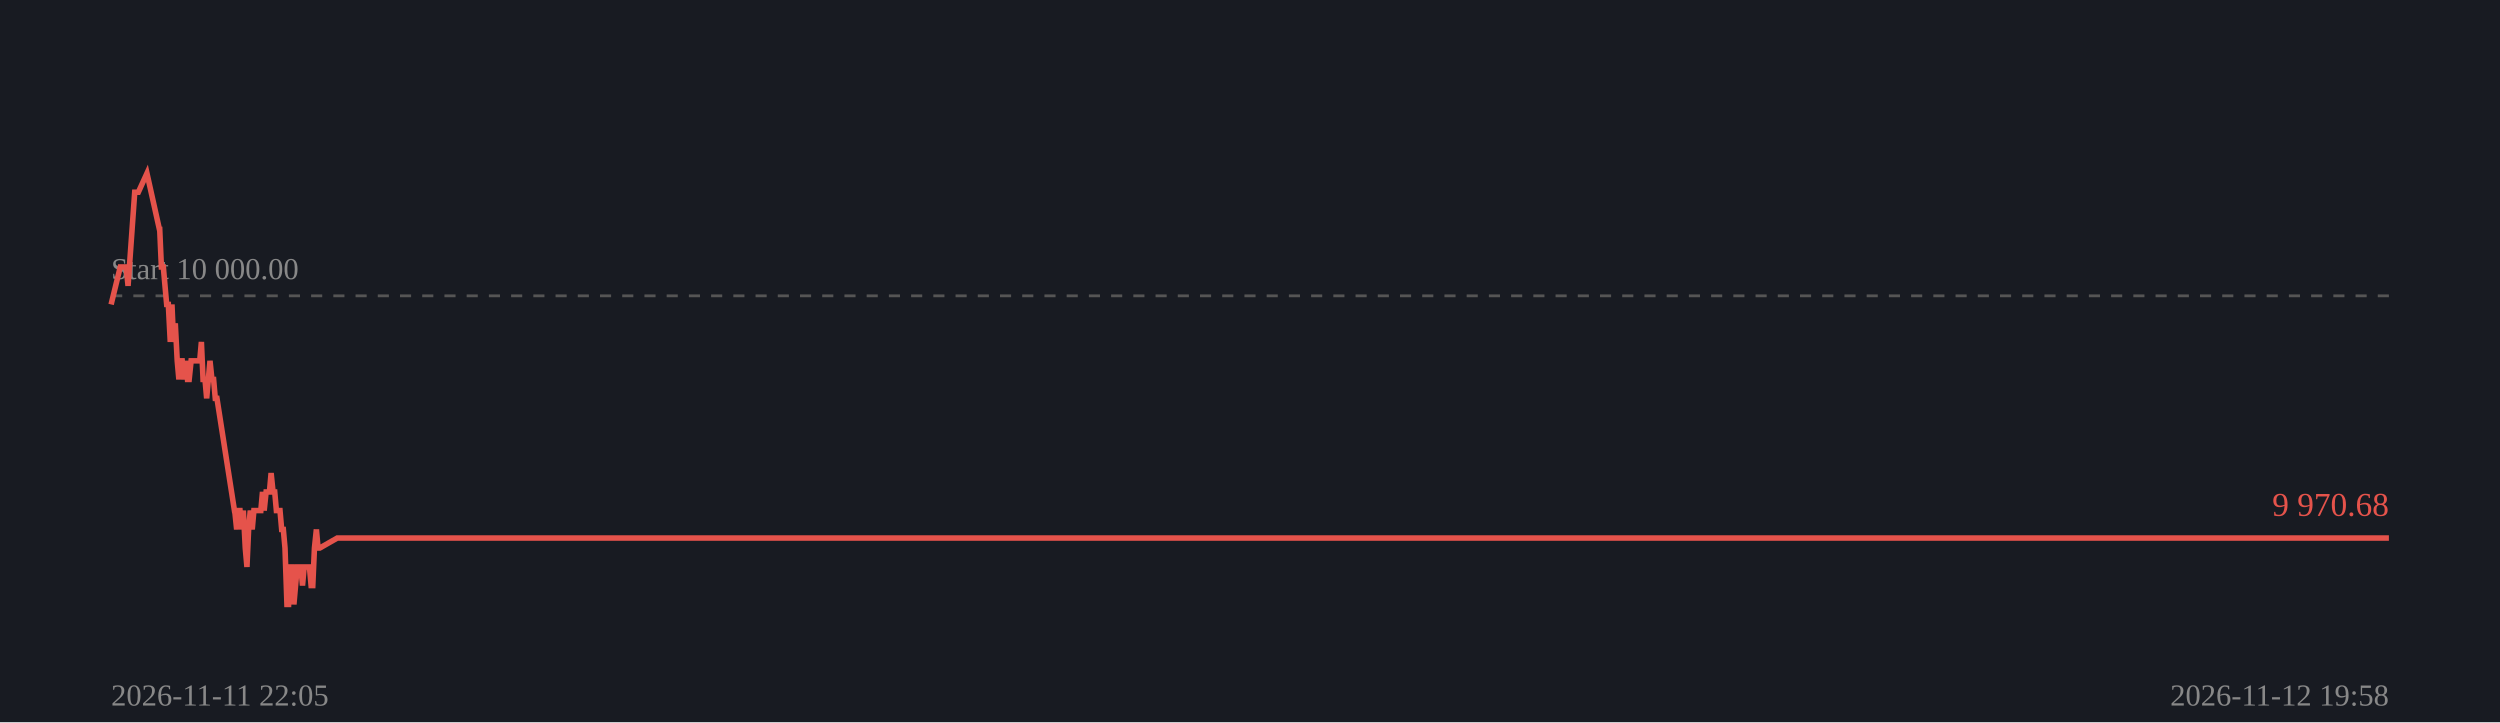
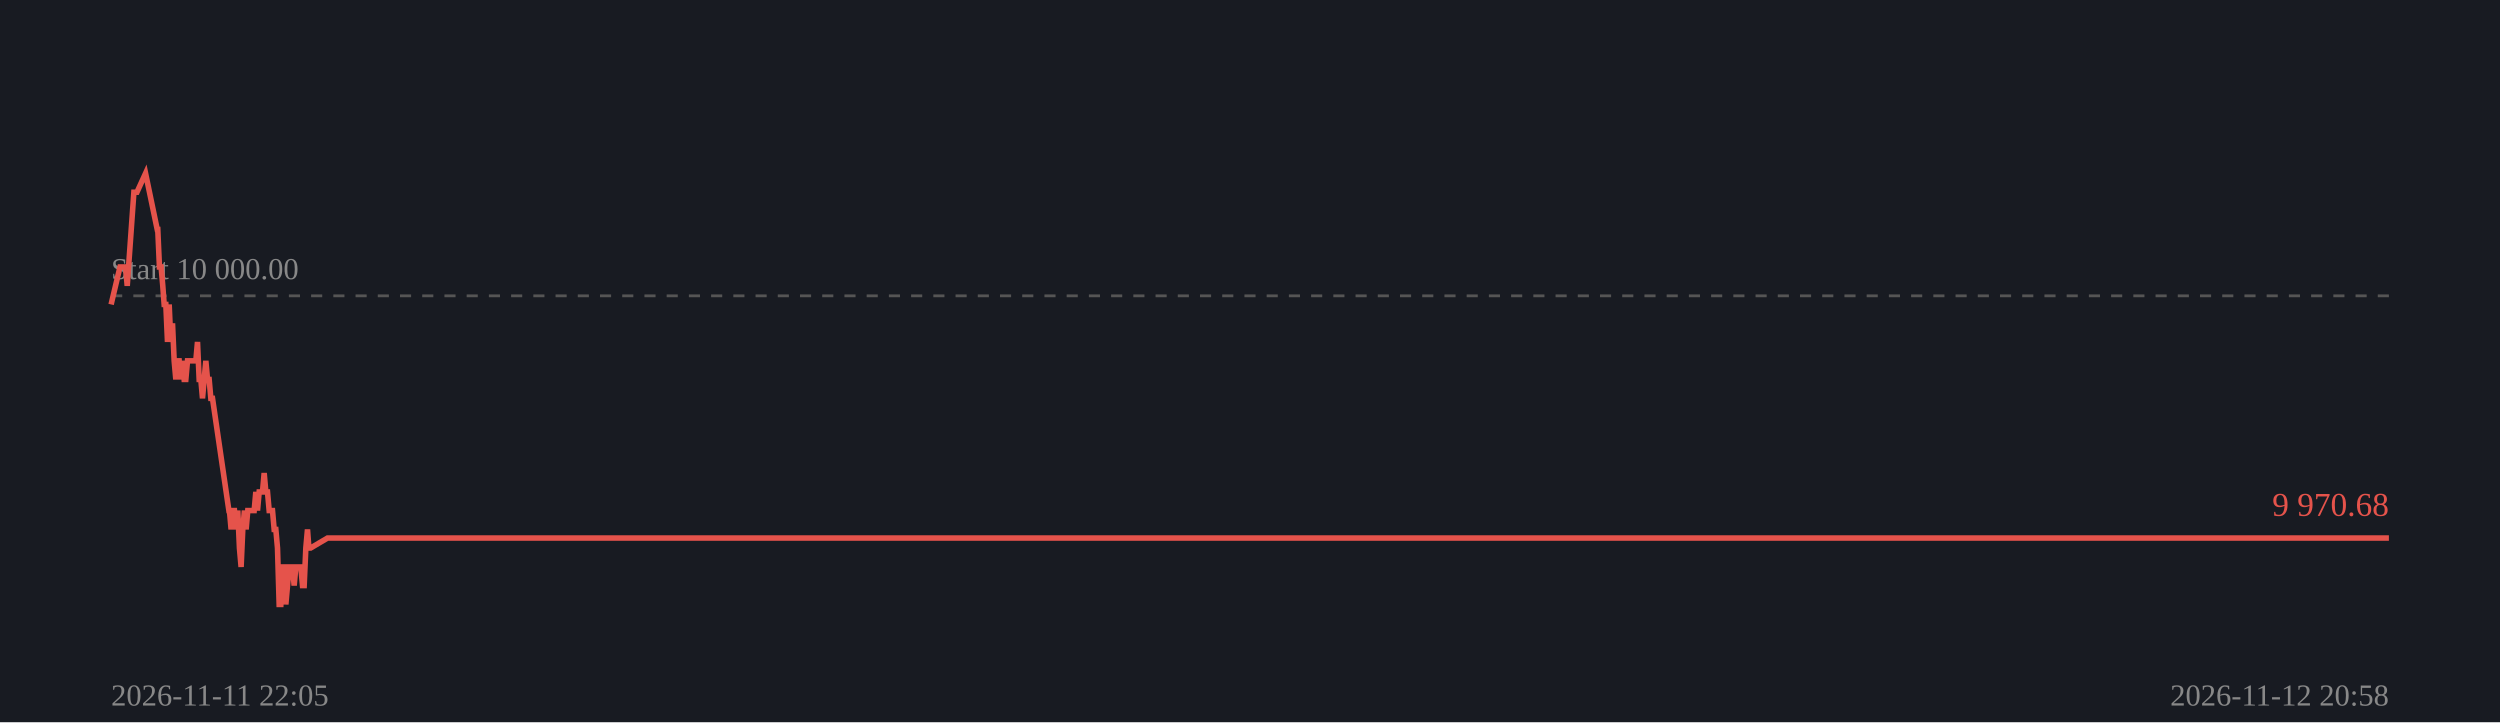
<svg xmlns="http://www.w3.org/2000/svg" viewBox="0 0 900 260" width="900" height="260">
  <rect width="900" height="260" fill="#181b22" />
  <line x1="40" y1="106.5" x2="860" y2="106.5" stroke="#555" stroke-dasharray="4 4" />
  <text x="40" y="100.5" fill="#888" font-size="11">Start 10 000.00</text>
-   <path d="M40.0,109.6 L43.3,96.1 L45.4,96.1 L46.1,102.9 L48.5,69.2 L49.8,69.2 L52.9,62.4 L57.4,82.6 L57.5,82.6 L58.1,96.1 L58.8,96.1 L59.4,102.9 L60.0,109.6 L60.6,109.6 L61.3,123.1 L61.9,109.6 L62.5,123.1 L63.1,116.4 L63.8,129.9 L64.4,136.6 L65.0,129.9 L65.6,129.9 L66.3,136.6 L66.9,129.9 L67.5,136.6 L68.1,136.6 L68.8,129.9 L69.4,129.9 L70.0,129.9 L70.6,129.9 L71.3,129.9 L71.9,129.9 L72.5,123.1 L73.1,136.6 L73.8,136.6 L74.4,143.4 L75.0,136.6 L75.6,129.9 L76.3,136.6 L76.9,136.6 L77.5,143.4 L78.1,143.4 L84.4,183.8 L84.5,183.8 L85.2,190.6 L85.8,183.8 L86.4,183.8 L87.0,190.6 L87.6,183.8 L88.3,197.3 L88.9,204.1 L89.5,190.6 L90.1,183.8 L90.8,190.6 L91.4,183.8 L92.0,183.8 L92.6,183.8 L93.3,183.8 L93.9,183.8 L94.5,177.1 L95.1,183.8 L95.8,177.1 L96.4,177.1 L97.0,177.1 L97.6,170.3 L98.3,177.1 L98.9,177.1 L99.5,183.8 L100.1,183.8 L100.8,183.8 L101.4,190.6 L102.0,190.6 L102.6,197.3 L103.3,217.6 L103.9,217.6 L104.5,204.1 L105.1,204.1 L105.8,217.6 L106.4,210.8 L107.0,204.1 L107.6,204.1 L108.3,204.1 L108.9,210.8 L109.5,204.1 L110.1,204.1 L110.8,204.1 L111.4,204.1 L112.0,210.8 L112.6,210.8 L113.2,197.3 L113.9,190.6 L114.5,197.3 L115.1,197.3 L121.4,193.7 L121.6,193.7 L122.2,193.7 L122.8,193.7 L123.4,193.7 L124.1,193.7 L124.7,193.7 L125.3,193.7 L125.9,193.7 L126.6,193.7 L127.2,193.7 L127.8,193.7 L128.4,193.7 L129.1,193.7 L129.7,193.7 L130.3,193.7 L130.9,193.7 L131.6,193.7 L132.2,193.7 L132.8,193.7 L133.4,193.7 L134.0,193.7 L134.7,193.7 L135.3,193.7 L135.9,193.7 L136.5,193.7 L137.2,193.7 L137.8,193.7 L138.4,193.7 L139.0,193.7 L139.7,193.7 L140.3,193.7 L140.9,193.7 L141.5,193.7 L142.2,193.7 L142.8,193.7 L143.4,193.7 L144.0,193.7 L144.7,193.7 L145.3,193.7 L145.9,193.7 L146.5,193.7 L147.2,193.7 L147.8,193.7 L148.4,193.7 L149.0,193.7 L149.7,193.7 L150.3,193.7 L150.9,193.7 L151.5,193.7 L152.2,193.7 L152.8,193.7 L153.7,193.7 L153.9,193.7 L154.5,193.7 L155.1,193.7 L155.7,193.7 L156.3,193.7 L157.0,193.7 L157.6,193.7 L158.2,193.7 L158.8,193.7 L159.5,193.7 L160.1,193.7 L160.7,193.7 L161.3,193.7 L162.0,193.7 L162.6,193.7 L163.2,193.7 L163.8,193.7 L164.5,193.7 L165.1,193.7 L165.7,193.7 L166.3,193.7 L167.0,193.7 L167.6,193.7 L168.2,193.7 L168.8,193.7 L169.5,193.7 L170.1,193.7 L170.7,193.7 L171.3,193.7 L172.0,193.7 L172.6,193.7 L173.2,193.7 L173.8,193.7 L174.5,193.7 L175.1,193.7 L175.7,193.7 L176.3,193.7 L177.0,193.7 L177.6,193.7 L178.2,193.7 L178.8,193.7 L179.5,193.7 L180.1,193.7 L180.7,193.7 L181.3,193.7 L182.0,193.7 L182.6,193.7 L183.2,193.7 L183.8,193.7 L184.5,193.7 L185.1,193.7 L185.7,193.7 L186.3,193.7 L187.0,193.7 L187.6,193.7 L188.2,193.7 L188.8,193.7 L189.5,193.7 L190.4,193.7 L190.5,193.7 L191.2,193.7 L191.8,193.7 L192.4,193.7 L193.0,193.7 L193.7,193.7 L194.3,193.7 L194.9,193.7 L195.5,193.7 L196.2,193.7 L196.8,193.7 L197.4,193.7 L198.0,193.7 L198.7,193.7 L199.3,193.7 L199.9,193.7 L200.5,193.7 L201.2,193.7 L201.8,193.7 L202.4,193.7 L203.0,193.7 L203.7,193.7 L204.3,193.7 L204.9,193.7 L205.5,193.7 L206.2,193.7 L206.8,193.7 L207.4,193.7 L208.0,193.7 L208.7,193.7 L209.3,193.7 L209.9,193.7 L210.5,193.7 L211.2,193.7 L211.8,193.7 L212.4,193.7 L213.0,193.7 L213.6,193.7 L214.3,193.7 L214.9,193.7 L215.5,193.7 L216.1,193.7 L216.8,193.7 L217.4,193.7 L218.0,193.7 L218.6,193.7 L219.3,193.7 L219.9,193.7 L220.5,193.7 L221.1,193.7 L221.8,193.7 L222.4,193.7 L223.0,193.7 L223.6,193.7 L224.3,193.7 L224.9,193.7 L225.5,193.7 L226.1,193.7 L227.1,193.7 L227.2,193.7 L227.9,193.7 L228.5,193.7 L229.1,193.7 L229.7,193.7 L230.4,193.7 L231.0,193.7 L231.6,193.7 L232.2,193.7 L232.9,193.7 L233.5,193.7 L234.1,193.7 L234.7,193.7 L235.4,193.7 L236.0,193.7 L236.6,193.7 L237.2,193.7 L237.8,193.7 L238.5,193.7 L239.1,193.7 L239.7,193.7 L240.3,193.7 L241.0,193.7 L241.6,193.7 L242.2,193.7 L242.8,193.7 L243.5,193.7 L244.1,193.7 L244.7,193.7 L245.3,193.7 L246.0,193.7 L246.6,193.7 L247.2,193.7 L247.8,193.7 L248.5,193.7 L249.1,193.7 L249.7,193.7 L250.3,193.7 L251.0,193.7 L251.6,193.7 L252.2,193.7 L252.8,193.7 L253.5,193.7 L254.1,193.7 L254.7,193.7 L255.3,193.7 L256.0,193.7 L256.6,193.7 L257.2,193.7 L257.8,193.7 L258.5,193.7 L259.1,193.7 L259.7,193.7 L260.3,193.7 L260.9,193.7 L261.6,193.7 L262.2,193.7 L262.8,193.7 L263.8,193.7 L263.9,193.7 L264.5,193.7 L265.1,193.7 L265.8,193.7 L266.4,193.7 L267.0,193.7 L267.6,193.7 L268.3,193.7 L268.9,193.7 L269.5,193.7 L270.1,193.7 L270.8,193.7 L271.4,193.7 L272.0,193.7 L272.6,193.7 L273.3,193.7 L273.9,193.7 L274.5,193.7 L275.1,193.7 L275.8,193.7 L276.4,193.7 L277.0,193.7 L277.6,193.7 L278.3,193.7 L278.9,193.7 L279.5,193.7 L280.1,193.7 L280.7,193.7 L281.4,193.7 L282.0,193.7 L282.6,193.7 L283.2,193.7 L283.9,193.7 L284.5,193.7 L285.1,193.7 L285.7,193.7 L286.4,193.7 L287.0,193.7 L287.6,193.7 L288.2,193.7 L288.9,193.7 L289.5,193.7 L290.1,193.7 L290.7,193.7 L291.4,193.7 L292.0,193.7 L292.6,193.7 L293.2,193.7 L293.9,193.7 L294.5,193.7 L295.1,193.7 L295.7,193.7 L296.4,193.7 L297.0,193.7 L297.6,193.7 L298.2,193.7 L298.9,193.7 L299.5,193.7 L300.4,193.7 L300.5,193.7 L301.2,193.7 L301.8,193.7 L302.4,193.7 L303.0,193.7 L303.7,193.7 L304.3,193.7 L304.9,193.7 L305.5,193.7 L306.2,193.7 L306.8,193.7 L307.4,193.7 L308.0,193.7 L308.7,193.7 L309.3,193.7 L309.9,193.7 L310.5,193.7 L311.2,193.7 L311.8,193.7 L312.4,193.7 L313.0,193.7 L313.6,193.7 L314.3,193.7 L314.9,193.7 L315.5,193.7 L316.1,193.7 L316.8,193.7 L317.4,193.7 L318.0,193.7 L318.6,193.7 L319.3,193.7 L319.9,193.7 L320.5,193.7 L321.1,193.7 L321.8,193.7 L322.4,193.7 L323.0,193.7 L323.6,193.7 L324.3,193.7 L324.9,193.7 L325.5,193.7 L326.1,193.7 L326.8,193.7 L327.4,193.7 L328.0,193.7 L328.6,193.7 L329.3,193.7 L329.9,193.7 L330.5,193.7 L331.1,193.7 L331.8,193.7 L332.4,193.7 L333.0,193.7 L333.6,193.7 L334.3,193.7 L334.9,193.7 L335.5,193.7 L336.1,193.7 L337.1,193.7 L337.3,193.7 L337.9,193.7 L338.5,193.7 L339.2,193.7 L339.8,193.7 L340.4,193.7 L341.0,193.7 L341.6,193.7 L342.3,193.7 L342.9,193.7 L343.5,193.7 L344.1,193.7 L344.8,193.7 L345.4,193.7 L346.0,193.7 L346.6,193.7 L347.3,193.7 L347.9,193.7 L348.5,193.7 L349.1,193.7 L349.8,193.7 L350.4,193.7 L351.0,193.7 L351.6,193.7 L352.3,193.7 L352.9,193.7 L353.5,193.7 L354.1,193.7 L354.8,193.7 L355.4,193.7 L356.0,193.7 L356.6,193.7 L357.3,193.7 L357.9,193.7 L358.5,193.7 L359.1,193.7 L359.8,193.7 L360.4,193.7 L361.0,193.7 L361.6,193.7 L362.2,193.7 L362.9,193.7 L363.5,193.7 L364.1,193.7 L364.7,193.7 L365.4,193.7 L366.0,193.7 L366.6,193.7 L367.2,193.7 L367.9,193.7 L368.5,193.7 L369.1,193.7 L369.7,193.7 L370.4,193.7 L371.0,193.7 L371.6,193.7 L372.2,193.7 L372.9,193.7 L373.8,193.7 L374.0,193.7 L374.6,193.7 L375.2,193.7 L375.8,193.7 L376.5,193.7 L377.1,193.7 L377.7,193.7 L378.6,193.7 L378.8,193.7 L379.4,193.7 L380.0,193.7 L380.7,193.7 L381.3,193.7 L381.9,193.7 L382.5,193.7 L383.2,193.7 L383.8,193.7 L384.4,193.7 L385.0,193.7 L385.7,193.7 L386.3,193.7 L386.9,193.7 L387.5,193.7 L388.1,193.7 L388.8,193.7 L389.4,193.7 L390.0,193.7 L390.6,193.7 L391.3,193.7 L391.9,193.7 L392.5,193.7 L393.1,193.7 L393.8,193.7 L394.4,193.7 L395.0,193.7 L395.6,193.7 L396.3,193.7 L396.9,193.7 L397.5,193.7 L398.1,193.7 L398.8,193.7 L399.4,193.7 L400.0,193.7 L400.6,193.7 L401.3,193.7 L401.9,193.7 L402.5,193.7 L403.1,193.7 L403.8,193.7 L404.4,193.7 L405.0,193.7 L405.6,193.7 L406.3,193.7 L406.9,193.7 L407.5,193.7 L408.1,193.7 L408.8,193.7 L409.4,193.7 L410.0,193.7 L410.6,193.7 L411.3,193.7 L411.9,193.7 L412.5,193.7 L413.1,193.7 L413.8,193.7 L414.4,193.7 L415.4,193.7 L415.5,193.7 L416.1,193.7 L416.7,193.7 L417.4,193.7 L418.0,193.7 L418.6,193.7 L419.2,193.7 L419.9,193.7 L420.5,193.7 L421.1,193.7 L421.7,193.7 L422.4,193.7 L423.0,193.7 L423.6,193.7 L424.2,193.7 L424.9,193.7 L425.5,193.7 L426.1,193.7 L426.7,193.7 L427.4,193.7 L428.0,193.7 L428.6,193.7 L429.2,193.7 L429.9,193.7 L430.5,193.7 L431.1,193.7 L431.7,193.7 L432.4,193.7 L433.0,193.7 L433.6,193.7 L434.2,193.7 L434.9,193.7 L435.5,193.7 L436.1,193.7 L436.7,193.7 L437.4,193.7 L438.0,193.7 L438.6,193.7 L439.2,193.7 L439.9,193.7 L440.5,193.7 L441.1,193.7 L441.7,193.7 L442.4,193.7 L443.0,193.7 L443.6,193.7 L444.2,193.7 L444.9,193.7 L445.5,193.7 L446.1,193.7 L446.7,193.7 L447.4,193.7 L448.0,193.7 L448.6,193.7 L449.2,193.7 L449.9,193.7 L450.5,193.7 L451.1,193.7 L452.1,193.7 L452.2,193.7 L452.9,193.7 L453.5,193.7 L454.1,193.7 L454.7,193.7 L455.4,193.7 L456.0,193.7 L456.6,193.7 L457.2,193.7 L457.9,193.7 L458.5,193.7 L459.1,193.7 L459.7,193.7 L460.4,193.7 L461.0,193.7 L461.6,193.7 L462.2,193.7 L462.9,193.7 L463.5,193.7 L464.1,193.7 L464.7,193.7 L465.4,193.7 L466.0,193.7 L466.6,193.7 L467.2,193.7 L467.9,193.7 L468.5,193.7 L469.1,193.7 L469.7,193.7 L470.4,193.7 L471.0,193.7 L471.6,193.7 L472.2,193.7 L472.9,193.7 L473.5,193.7 L474.1,193.7 L474.7,193.7 L475.4,193.7 L476.0,193.7 L476.6,193.7 L477.2,193.7 L477.9,193.7 L478.5,193.7 L479.1,193.7 L479.7,193.7 L480.4,193.7 L481.0,193.7 L481.6,193.7 L482.2,193.7 L482.8,193.7 L483.5,193.7 L484.1,193.7 L484.7,193.7 L485.3,193.7 L486.0,193.7 L486.6,193.7 L487.2,193.7 L487.8,193.7 L528.8,193.7 L528.9,193.7 L529.6,193.7 L530.2,193.7 L530.8,193.7 L531.4,193.7 L532.0,193.7 L532.7,193.7 L533.3,193.7 L533.9,193.7 L534.5,193.7 L535.2,193.7 L535.8,193.7 L536.4,193.7 L537.0,193.7 L537.7,193.7 L538.3,193.7 L538.9,193.7 L539.5,193.7 L540.2,193.7 L540.8,193.7 L541.4,193.7 L542.0,193.7 L542.7,193.7 L543.3,193.7 L543.9,193.7 L544.5,193.7 L545.2,193.7 L545.8,193.7 L546.4,193.7 L547.0,193.7 L547.7,193.7 L548.3,193.7 L548.9,193.7 L549.5,193.7 L550.2,193.7 L550.8,193.7 L551.4,193.7 L552.0,193.7 L552.7,193.7 L553.3,193.7 L553.9,193.7 L554.5,193.7 L555.2,193.7 L555.8,193.7 L556.4,193.7 L557.0,193.7 L557.7,193.7 L558.3,193.7 L558.9,193.7 L559.5,193.7 L560.1,193.7 L560.8,193.7 L561.3,193.7 L561.4,193.7 L562.0,193.7 L562.6,193.7 L563.3,193.7 L563.9,193.7 L564.5,193.7 L565.1,193.7 L565.8,193.7 L566.4,193.7 L567.0,193.7 L567.6,193.7 L568.3,193.7 L568.9,193.7 L569.5,193.7 L570.1,193.7 L570.7,193.7 L571.4,193.7 L572.0,193.7 L572.6,193.7 L573.2,193.7 L573.9,193.7 L574.5,193.7 L575.1,193.7 L575.7,193.7 L576.4,193.7 L577.0,193.7 L577.6,193.7 L578.2,193.7 L578.9,193.7 L579.5,193.7 L580.1,193.7 L580.7,193.7 L581.4,193.7 L582.0,193.7 L582.6,193.7 L583.2,193.7 L583.9,193.7 L584.5,193.7 L585.1,193.7 L585.7,193.7 L586.4,193.7 L587.0,193.7 L587.6,193.7 L588.2,193.7 L588.9,193.7 L589.5,193.7 L590.1,193.7 L590.7,193.7 L591.4,193.7 L592.0,193.7 L592.6,193.7 L593.2,193.7 L593.9,193.7 L594.5,193.7 L595.1,193.7 L595.7,193.7 L596.4,193.7 L597.0,193.7 L597.6,193.7 L598.2,193.7 L598.7,193.7 L598.9,193.7 L599.5,193.7 L600.1,193.7 L600.8,193.7 L601.4,193.7 L602.0,193.7 L602.6,193.7 L603.3,193.7 L603.9,193.7 L604.5,193.7 L605.1,193.7 L605.8,193.7 L606.4,193.7 L607.0,193.7 L607.6,193.7 L608.2,193.7 L608.9,193.7 L609.5,193.7 L610.1,193.7 L610.7,193.7 L611.4,193.7 L612.0,193.7 L612.6,193.7 L613.3,193.7 L613.9,193.7 L614.5,193.7 L615.1,193.7 L615.8,193.7 L616.4,193.7 L617.0,193.7 L617.6,193.7 L618.3,193.7 L618.9,193.7 L619.5,193.7 L620.1,193.7 L620.8,193.7 L621.4,193.7 L622.0,193.7 L622.6,193.7 L623.3,193.7 L623.9,193.7 L624.5,193.7 L625.1,193.7 L625.8,193.7 L626.4,193.7 L627.0,193.7 L627.6,193.7 L628.3,193.7 L628.9,193.7 L629.5,193.7 L630.1,193.7 L630.7,193.7 L631.4,193.7 L632.0,193.7 L632.6,193.7 L633.2,193.7 L633.9,193.7 L634.5,193.7 L635.1,193.7 L635.7,193.7 L636.2,193.7 L636.3,193.7 L636.9,193.7 L637.6,193.7 L638.2,193.7 L638.8,193.7 L639.4,193.7 L640.1,193.7 L640.7,193.7 L641.3,193.7 L641.9,193.7 L642.6,193.7 L643.2,193.7 L643.8,193.7 L644.4,193.7 L645.1,193.7 L645.7,193.7 L646.3,193.7 L646.9,193.7 L647.5,193.7 L648.2,193.7 L648.8,193.7 L649.4,193.7 L650.0,193.7 L650.7,193.7 L651.3,193.7 L651.9,193.7 L652.5,193.7 L653.2,193.7 L653.8,193.7 L654.4,193.7 L655.0,193.7 L655.7,193.7 L656.3,193.7 L656.9,193.7 L657.5,193.7 L658.2,193.7 L658.8,193.7 L659.4,193.7 L660.0,193.7 L660.7,193.7 L661.3,193.7 L661.9,193.7 L662.5,193.7 L663.2,193.7 L663.8,193.7 L664.4,193.7 L665.0,193.7 L665.7,193.7 L666.3,193.7 L666.9,193.7 L667.5,193.7 L668.2,193.7 L668.8,193.7 L669.4,193.7 L670.0,193.7 L670.7,193.7 L671.3,193.7 L671.9,193.7 L672.5,193.7 L673.2,193.7 L673.7,193.7 L673.9,193.7 L674.6,193.7 L675.2,193.7 L675.8,193.7 L676.4,193.7 L677.1,193.7 L677.7,193.7 L678.3,193.7 L678.9,193.7 L679.6,193.7 L680.2,193.7 L680.8,193.7 L681.4,193.7 L682.0,193.7 L682.7,193.7 L683.3,193.7 L683.9,193.7 L684.5,193.7 L685.2,193.7 L685.8,193.7 L686.4,193.7 L687.0,193.7 L687.7,193.7 L688.3,193.7 L688.9,193.7 L689.5,193.7 L690.2,193.7 L690.8,193.7 L691.4,193.7 L692.0,193.7 L692.7,193.7 L693.3,193.7 L693.9,193.7 L694.5,193.7 L695.2,193.7 L695.8,193.7 L696.4,193.7 L697.0,193.7 L697.7,193.7 L698.3,193.7 L698.9,193.7 L699.5,193.7 L700.2,193.7 L700.8,193.7 L701.4,193.7 L702.0,193.7 L702.7,193.7 L703.3,193.7 L703.9,193.7 L704.5,193.7 L705.2,193.7 L705.8,193.7 L706.4,193.7 L707.0,193.7 L707.7,193.7 L708.3,193.7 L708.9,193.7 L709.5,193.7 L710.2,193.7 L711.2,193.7 L711.4,193.7 L712.0,193.7 L712.7,193.7 L713.3,193.7 L713.9,193.7 L714.5,193.7 L715.2,193.7 L715.8,193.7 L716.4,193.7 L717.0,193.7 L717.7,193.7 L718.3,193.7 L718.9,193.7 L719.5,193.7 L720.1,193.7 L720.8,193.7 L721.4,193.7 L722.0,193.7 L722.6,193.7 L723.3,193.7 L723.9,193.7 L724.5,193.7 L725.1,193.7 L725.8,193.7 L726.4,193.7 L727.0,193.7 L727.6,193.7 L728.3,193.7 L728.9,193.7 L729.5,193.7 L730.1,193.7 L730.8,193.7 L731.4,193.7 L732.0,193.7 L732.6,193.7 L733.3,193.7 L733.9,193.7 L734.5,193.7 L735.1,193.7 L735.8,193.7 L736.4,193.7 L737.0,193.7 L737.6,193.7 L738.3,193.7 L738.9,193.7 L739.5,193.7 L740.1,193.7 L740.8,193.7 L741.4,193.7 L742.0,193.7 L742.6,193.7 L743.3,193.7 L743.9,193.7 L744.5,193.7 L745.1,193.7 L745.8,193.7 L746.4,193.7 L747.0,193.7 L747.6,193.7 L748.6,193.7 L748.9,193.7 L749.5,193.7 L750.1,193.7 L750.7,193.7 L751.4,193.7 L752.0,193.7 L752.6,193.7 L753.2,193.7 L753.9,193.7 L754.5,193.7 L755.1,193.7 L755.7,193.7 L756.4,193.7 L757.0,193.7 L757.6,193.7 L758.2,193.7 L758.9,193.7 L759.5,193.7 L760.1,193.7 L760.7,193.7 L761.4,193.7 L762.0,193.7 L762.6,193.7 L763.2,193.7 L763.8,193.7 L764.5,193.7 L765.1,193.7 L765.7,193.7 L766.3,193.7 L767.0,193.7 L767.6,193.7 L768.2,193.7 L768.8,193.7 L769.5,193.7 L770.1,193.7 L770.7,193.7 L771.3,193.7 L772.0,193.7 L772.6,193.7 L773.2,193.7 L773.8,193.7 L774.5,193.7 L775.1,193.7 L775.7,193.7 L776.3,193.7 L777.0,193.7 L777.6,193.7 L778.2,193.7 L778.8,193.7 L779.5,193.7 L780.1,193.7 L780.7,193.7 L781.3,193.7 L782.0,193.7 L782.6,193.7 L783.2,193.7 L783.8,193.7 L784.5,193.7 L785.1,193.7 L786.1,193.7 L786.4,193.7 L787.0,193.7 L787.6,193.7 L788.2,193.7 L788.9,193.7 L789.5,193.7 L790.1,193.7 L790.7,193.7 L791.4,193.7 L792.0,193.7 L792.6,193.7 L793.2,193.7 L793.9,193.7 L794.5,193.7 L795.1,193.7 L795.7,193.7 L796.3,193.7 L797.0,193.7 L797.6,193.7 L798.2,193.7 L798.9,193.7 L799.5,193.7 L800.1,193.7 L800.7,193.7 L801.3,193.7 L802.0,193.7 L802.6,193.7 L803.2,193.7 L803.8,193.7 L804.5,193.7 L805.1,193.7 L805.7,193.7 L806.3,193.7 L807.0,193.7 L807.6,193.7 L808.2,193.7 L808.8,193.7 L809.5,193.7 L810.1,193.7 L810.7,193.7 L811.3,193.7 L812.0,193.7 L812.6,193.7 L813.2,193.7 L813.8,193.7 L814.5,193.7 L815.1,193.7 L815.7,193.7 L816.3,193.7 L817.0,193.7 L817.6,193.7 L818.2,193.7 L818.8,193.7 L819.5,193.7 L820.1,193.7 L820.7,193.7 L821.3,193.7 L822.0,193.7 L822.6,193.7 L823.6,193.7 L823.8,193.7 L824.4,193.7 L825.0,193.7 L825.7,193.7 L826.3,193.7 L826.9,193.7 L827.5,193.7 L828.2,193.7 L828.8,193.7 L829.4,193.7 L830.0,193.7 L830.7,193.7 L831.3,193.7 L831.9,193.7 L832.5,193.7 L833.2,193.7 L833.8,193.7 L834.4,193.7 L835.0,193.7 L835.7,193.7 L836.3,193.7 L836.9,193.7 L837.5,193.7 L838.1,193.7 L838.8,193.7 L839.4,193.7 L840.0,193.7 L840.6,193.7 L841.3,193.7 L841.9,193.7 L842.5,193.7 L843.1,193.7 L843.8,193.7 L844.4,193.7 L845.0,193.7 L845.6,193.7 L846.3,193.7 L846.9,193.7 L847.5,193.7 L848.1,193.7 L848.8,193.7 L849.4,193.7 L850.0,193.7 L850.6,193.7 L851.3,193.7 L851.9,193.7 L852.5,193.7 L853.1,193.7 L853.8,193.7 L854.4,193.7 L855.0,193.7 L855.6,193.7 L856.3,193.7 L856.9,193.7 L857.5,193.7 L858.1,193.7 L858.7,193.7 L859.4,193.7 L860.0,193.7" fill="none" stroke="#e5534b" stroke-width="2" />
+   <path d="M40.0,109.6 L43.2,96.1 L45.2,96.1 L45.8,102.9 L48.2,69.2 L49.3,69.2 L52.4,62.4 L56.6,82.6 L56.8,82.6 L57.4,96.1 L58.0,96.1 L58.6,102.9 L59.1,109.6 L59.7,109.6 L60.3,123.1 L60.9,109.6 L61.5,123.1 L62.1,116.4 L62.7,129.9 L63.3,136.6 L63.9,129.9 L64.5,129.9 L65.1,136.6 L65.7,129.9 L66.3,136.6 L66.9,136.6 L67.5,129.9 L68.1,129.9 L68.7,129.9 L69.3,129.9 L69.9,129.9 L70.5,129.9 L71.1,123.1 L71.7,136.6 L72.3,136.6 L72.9,143.4 L73.5,136.6 L74.1,129.9 L74.7,136.6 L75.3,136.6 L75.9,143.4 L76.5,143.4 L82.4,183.8 L82.6,183.8 L83.2,190.6 L83.8,183.8 L84.4,183.8 L85.0,190.6 L85.6,183.8 L86.2,197.3 L86.8,204.1 L87.4,190.6 L88.0,183.8 L88.6,190.6 L89.2,183.8 L89.8,183.8 L90.3,183.8 L90.9,183.8 L91.5,183.8 L92.1,177.1 L92.7,183.8 L93.3,177.1 L93.9,177.1 L94.5,177.1 L95.1,170.3 L95.7,177.1 L96.3,177.1 L96.9,183.8 L97.5,183.8 L98.1,183.8 L98.7,190.6 L99.3,190.6 L99.9,197.3 L100.5,217.6 L101.1,217.6 L101.7,204.1 L102.3,204.1 L102.9,217.6 L103.5,210.8 L104.1,204.1 L104.7,204.1 L105.3,204.1 L105.9,210.8 L106.5,204.1 L107.1,204.1 L107.7,204.1 L108.3,204.1 L108.9,210.8 L109.5,210.8 L110.1,197.3 L110.7,190.6 L111.2,197.3 L111.8,197.3 L117.9,193.7 L118.0,193.7 L118.6,193.7 L119.2,193.7 L119.8,193.7 L120.4,193.7 L121.0,193.7 L121.6,193.7 L122.2,193.7 L122.8,193.7 L123.4,193.7 L124.0,193.7 L124.6,193.7 L125.2,193.7 L125.8,193.7 L126.4,193.7 L127.0,193.7 L127.6,193.7 L128.2,193.7 L128.8,193.7 L129.4,193.7 L129.9,193.7 L130.5,193.7 L131.1,193.7 L131.7,193.7 L132.3,193.7 L132.9,193.7 L133.5,193.7 L134.1,193.7 L134.7,193.7 L135.3,193.7 L135.9,193.7 L136.5,193.7 L137.1,193.7 L137.7,193.7 L138.3,193.7 L138.9,193.7 L139.5,193.7 L140.1,193.7 L140.7,193.7 L141.3,193.7 L141.9,193.7 L142.5,193.7 L143.1,193.7 L143.7,193.7 L144.3,193.7 L144.9,193.7 L145.5,193.7 L146.1,193.7 L146.7,193.7 L147.3,193.7 L147.9,193.7 L148.8,193.7 L148.9,193.7 L149.5,193.7 L150.1,193.7 L150.7,193.7 L151.3,193.7 L151.9,193.7 L152.5,193.7 L153.1,193.7 L153.7,193.7 L154.3,193.7 L154.9,193.7 L155.5,193.7 L156.1,193.7 L156.7,193.7 L157.3,193.7 L157.8,193.7 L158.4,193.7 L159.0,193.7 L159.6,193.7 L160.2,193.7 L160.8,193.7 L161.4,193.7 L162.0,193.7 L162.6,193.7 L163.2,193.7 L163.8,193.7 L164.4,193.7 L165.0,193.7 L165.6,193.7 L166.2,193.7 L166.8,193.7 L167.4,193.7 L168.0,193.7 L168.6,193.7 L169.2,193.7 L169.8,193.7 L170.4,193.7 L171.0,193.7 L171.6,193.7 L172.2,193.7 L172.8,193.7 L173.4,193.7 L174.0,193.7 L174.6,193.7 L175.2,193.7 L175.8,193.7 L176.4,193.7 L177.0,193.7 L177.6,193.7 L178.2,193.7 L178.8,193.7 L179.4,193.7 L180.0,193.7 L180.5,193.7 L181.1,193.7 L181.7,193.7 L182.3,193.7 L182.9,193.7 L183.9,193.7 L184.0,193.7 L184.6,193.7 L185.2,193.7 L185.8,193.7 L186.4,193.7 L187.0,193.7 L187.6,193.7 L188.2,193.7 L188.8,193.7 L189.4,193.7 L190.0,193.7 L190.6,193.7 L191.1,193.7 L191.7,193.7 L192.3,193.7 L192.9,193.7 L193.5,193.7 L194.1,193.7 L194.7,193.7 L195.3,193.7 L195.9,193.7 L196.5,193.7 L197.1,193.7 L197.7,193.7 L198.3,193.7 L198.9,193.7 L199.5,193.7 L200.1,193.7 L200.7,193.7 L201.3,193.7 L201.9,193.7 L202.5,193.7 L203.1,193.7 L203.7,193.7 L204.3,193.7 L204.9,193.7 L205.5,193.7 L206.1,193.7 L206.7,193.7 L207.3,193.7 L207.9,193.7 L208.5,193.7 L209.1,193.7 L209.7,193.7 L210.3,193.7 L210.9,193.7 L211.5,193.7 L212.0,193.7 L212.6,193.7 L213.2,193.7 L213.8,193.7 L214.4,193.7 L215.0,193.7 L215.6,193.7 L216.2,193.7 L216.8,193.7 L217.4,193.7 L218.0,193.7 L218.9,193.7 L219.1,193.7 L219.7,193.7 L220.3,193.7 L220.9,193.7 L221.5,193.7 L222.1,193.7 L222.7,193.7 L223.3,193.7 L223.8,193.7 L224.4,193.7 L225.0,193.7 L225.6,193.7 L226.2,193.7 L226.8,193.7 L227.4,193.7 L228.0,193.7 L228.6,193.7 L229.2,193.7 L229.8,193.7 L230.4,193.7 L231.0,193.7 L231.6,193.7 L232.2,193.7 L232.8,193.7 L233.4,193.7 L234.0,193.7 L234.6,193.7 L235.2,193.7 L235.8,193.7 L236.4,193.7 L237.0,193.7 L237.6,193.7 L238.2,193.7 L238.8,193.7 L239.4,193.7 L240.0,193.7 L240.6,193.7 L241.2,193.7 L241.8,193.7 L242.4,193.7 L243.0,193.7 L243.6,193.7 L244.1,193.7 L244.7,193.7 L245.3,193.7 L245.9,193.7 L246.5,193.7 L247.1,193.7 L247.7,193.7 L248.3,193.7 L248.9,193.7 L249.5,193.7 L250.1,193.7 L250.7,193.7 L251.3,193.7 L251.9,193.7 L252.5,193.7 L253.1,193.7 L254.0,193.7 L254.1,193.7 L254.7,193.7 L255.3,193.7 L255.9,193.7 L256.5,193.7 L257.1,193.7 L257.7,193.7 L258.3,193.7 L258.9,193.7 L259.5,193.7 L260.1,193.7 L260.7,193.7 L261.3,193.7 L261.9,193.7 L262.5,193.7 L263.1,193.7 L263.7,193.7 L264.3,193.7 L264.9,193.7 L265.5,193.7 L266.1,193.7 L266.7,193.7 L267.3,193.7 L267.9,193.7 L268.5,193.7 L269.1,193.7 L269.7,193.7 L270.2,193.7 L270.8,193.7 L271.4,193.7 L272.0,193.7 L272.6,193.7 L273.2,193.7 L273.8,193.7 L274.4,193.7 L275.0,193.7 L275.6,193.7 L276.2,193.7 L276.8,193.7 L277.4,193.7 L278.0,193.7 L278.6,193.7 L279.2,193.7 L279.8,193.7 L280.4,193.7 L281.0,193.7 L281.6,193.7 L282.2,193.7 L282.8,193.7 L283.4,193.7 L284.0,193.7 L284.6,193.7 L285.2,193.7 L285.8,193.7 L286.4,193.7 L287.0,193.7 L287.6,193.7 L288.2,193.7 L289.1,193.7 L289.2,193.7 L289.8,193.7 L290.4,193.7 L291.0,193.7 L291.6,193.7 L292.2,193.7 L292.8,193.7 L293.4,193.7 L294.0,193.7 L294.5,193.7 L295.1,193.7 L295.7,193.7 L296.3,193.7 L296.9,193.7 L297.5,193.7 L298.1,193.7 L298.7,193.7 L299.3,193.7 L299.9,193.7 L300.5,193.7 L301.1,193.7 L301.7,193.7 L302.3,193.7 L302.9,193.7 L303.5,193.7 L304.1,193.7 L304.7,193.7 L305.3,193.7 L305.9,193.7 L306.5,193.7 L307.1,193.7 L307.7,193.7 L308.3,193.7 L308.9,193.7 L309.5,193.7 L310.1,193.7 L310.7,193.7 L311.3,193.7 L311.9,193.7 L312.5,193.7 L313.1,193.7 L313.7,193.7 L314.3,193.7 L314.9,193.7 L315.5,193.7 L316.1,193.7 L316.6,193.7 L317.2,193.7 L317.8,193.7 L318.4,193.7 L319.0,193.7 L319.6,193.7 L320.2,193.7 L320.8,193.7 L321.4,193.7 L322.0,193.7 L322.6,193.7 L323.2,193.7 L324.2,193.7 L324.3,193.7 L324.9,193.7 L325.5,193.7 L326.1,193.7 L326.7,193.7 L327.3,193.7 L327.9,193.7 L328.5,193.7 L329.1,193.7 L329.7,193.7 L330.3,193.7 L330.9,193.7 L331.5,193.7 L332.1,193.7 L332.7,193.7 L333.3,193.7 L333.9,193.7 L334.5,193.7 L335.1,193.7 L335.7,193.7 L336.3,193.7 L336.9,193.7 L337.4,193.7 L338.0,193.7 L338.6,193.7 L339.2,193.7 L339.8,193.7 L340.4,193.7 L341.0,193.7 L341.6,193.7 L342.2,193.7 L342.8,193.7 L343.4,193.7 L344.0,193.7 L344.6,193.7 L345.2,193.7 L345.8,193.7 L346.4,193.7 L347.0,193.7 L347.6,193.7 L348.2,193.7 L348.8,193.7 L349.4,193.7 L350.0,193.7 L350.6,193.7 L351.2,193.7 L351.8,193.7 L352.4,193.7 L353.0,193.7 L353.6,193.7 L354.2,193.7 L354.8,193.7 L355.4,193.7 L356.0,193.7 L356.6,193.7 L357.2,193.7 L357.7,193.7 L358.3,193.7 L359.3,193.7 L359.4,193.7 L360.0,193.7 L360.6,193.7 L361.2,193.7 L361.8,193.7 L362.4,193.7 L363.0,193.7 L363.9,193.7 L364.0,193.7 L364.6,193.7 L365.2,193.7 L365.8,193.7 L366.4,193.7 L367.0,193.7 L367.6,193.7 L368.2,193.7 L368.8,193.7 L369.4,193.7 L370.0,193.7 L370.6,193.7 L371.2,193.7 L371.8,193.7 L372.4,193.7 L373.0,193.7 L373.6,193.7 L374.2,193.7 L374.8,193.7 L375.4,193.7 L376.0,193.7 L376.6,193.7 L377.1,193.7 L377.7,193.7 L378.3,193.7 L378.9,193.7 L379.5,193.7 L380.1,193.7 L380.7,193.7 L381.3,193.7 L381.9,193.7 L382.5,193.7 L383.1,193.7 L383.7,193.7 L384.3,193.7 L384.9,193.7 L385.5,193.7 L386.1,193.7 L386.7,193.7 L387.3,193.7 L387.9,193.7 L388.5,193.7 L389.1,193.7 L389.7,193.7 L390.3,193.7 L390.9,193.7 L391.5,193.7 L392.1,193.7 L392.7,193.7 L393.3,193.7 L393.9,193.7 L394.5,193.7 L395.1,193.7 L395.7,193.7 L396.3,193.7 L396.9,193.7 L397.5,193.7 L398.0,193.7 L399.0,193.7 L399.1,193.7 L399.7,193.7 L400.3,193.7 L400.9,193.7 L401.5,193.7 L402.1,193.7 L402.7,193.7 L403.3,193.7 L403.9,193.7 L404.5,193.7 L405.1,193.7 L405.7,193.7 L406.3,193.7 L406.9,193.7 L407.5,193.7 L408.1,193.7 L408.7,193.7 L409.3,193.7 L409.9,193.7 L410.5,193.7 L411.1,193.7 L411.7,193.7 L412.3,193.7 L412.9,193.7 L413.5,193.7 L414.1,193.7 L414.7,193.7 L415.2,193.7 L415.8,193.7 L416.4,193.7 L417.0,193.7 L417.6,193.7 L418.2,193.7 L418.8,193.7 L419.4,193.7 L420.0,193.7 L420.6,193.7 L421.2,193.7 L421.8,193.7 L422.4,193.7 L423.0,193.7 L423.6,193.7 L424.2,193.7 L424.8,193.7 L425.4,193.7 L426.0,193.7 L426.6,193.7 L427.2,193.7 L427.8,193.7 L428.4,193.7 L429.0,193.7 L429.6,193.7 L430.2,193.7 L430.8,193.7 L431.4,193.7 L432.0,193.7 L432.6,193.7 L433.2,193.7 L434.1,193.7 L434.3,193.7 L434.9,193.7 L435.5,193.7 L436.1,193.7 L436.7,193.7 L437.2,193.7 L437.8,193.7 L438.4,193.7 L439.0,193.7 L439.6,193.7 L440.2,193.7 L440.8,193.7 L441.4,193.7 L442.0,193.7 L442.6,193.7 L443.2,193.7 L443.8,193.7 L444.4,193.7 L445.0,193.7 L445.6,193.7 L446.2,193.7 L446.8,193.7 L447.4,193.7 L448.0,193.7 L448.6,193.7 L449.2,193.7 L449.8,193.7 L450.4,193.7 L451.0,193.7 L451.6,193.7 L452.2,193.7 L452.8,193.7 L453.4,193.7 L454.0,193.7 L454.6,193.7 L455.2,193.7 L455.8,193.7 L456.4,193.7 L457.0,193.7 L457.6,193.7 L458.2,193.7 L458.8,193.7 L459.4,193.7 L460.0,193.7 L460.5,193.7 L461.1,193.7 L461.7,193.7 L462.3,193.7 L462.9,193.7 L463.5,193.7 L464.1,193.7 L464.7,193.7 L465.3,193.7 L465.9,193.7 L466.5,193.7 L467.1,193.7 L467.7,193.7 L468.3,193.7 L507.5,193.7 L507.6,193.7 L508.2,193.7 L508.8,193.7 L509.4,193.7 L510.0,193.7 L510.6,193.7 L511.2,193.7 L511.8,193.7 L512.4,193.7 L513.0,193.7 L513.6,193.7 L514.2,193.7 L514.8,193.7 L515.4,193.7 L516.0,193.7 L516.6,193.7 L517.2,193.7 L517.8,193.7 L518.4,193.7 L519.0,193.7 L519.6,193.7 L520.1,193.7 L520.7,193.7 L521.3,193.7 L521.9,193.7 L522.5,193.7 L523.1,193.7 L523.7,193.7 L524.3,193.7 L524.9,193.7 L525.5,193.7 L526.1,193.7 L526.7,193.7 L527.3,193.7 L527.9,193.7 L528.5,193.7 L529.1,193.7 L529.7,193.7 L530.3,193.7 L530.9,193.7 L531.5,193.7 L532.1,193.7 L532.7,193.7 L533.3,193.7 L533.9,193.7 L534.5,193.7 L535.1,193.7 L535.7,193.7 L536.3,193.7 L536.9,193.7 L537.5,193.7 L538.1,193.7 L538.5,193.7 L538.6,193.7 L539.2,193.7 L539.8,193.7 L540.4,193.7 L541.0,193.7 L541.6,193.7 L542.2,193.7 L542.8,193.7 L543.4,193.7 L544.0,193.7 L544.6,193.7 L545.2,193.7 L545.8,193.7 L546.4,193.7 L547.0,193.7 L547.6,193.7 L548.2,193.7 L548.8,193.7 L549.4,193.7 L550.0,193.7 L550.6,193.7 L551.2,193.7 L551.8,193.7 L552.4,193.7 L553.0,193.7 L553.6,193.7 L554.2,193.7 L554.8,193.7 L555.4,193.7 L556.0,193.7 L556.6,193.7 L557.2,193.7 L557.8,193.7 L558.4,193.7 L559.0,193.7 L559.6,193.7 L560.1,193.7 L560.7,193.7 L561.3,193.7 L561.9,193.7 L562.5,193.7 L563.1,193.7 L563.7,193.7 L564.3,193.7 L564.9,193.7 L565.5,193.7 L566.1,193.7 L566.7,193.7 L567.3,193.7 L567.9,193.7 L568.5,193.7 L569.1,193.7 L569.7,193.7 L570.3,193.7 L570.9,193.7 L571.5,193.7 L572.1,193.7 L572.7,193.7 L573.3,193.7 L573.9,193.7 L574.4,193.7 L574.5,193.7 L575.1,193.7 L575.7,193.7 L576.3,193.7 L576.9,193.7 L577.5,193.7 L578.1,193.7 L578.7,193.7 L579.3,193.7 L579.9,193.7 L580.5,193.7 L581.1,193.7 L581.7,193.7 L582.3,193.7 L582.9,193.7 L583.5,193.7 L584.1,193.7 L584.7,193.7 L585.3,193.7 L585.9,193.7 L586.5,193.7 L587.1,193.7 L587.7,193.7 L588.3,193.7 L588.8,193.7 L589.4,193.7 L590.0,193.7 L590.6,193.7 L591.2,193.7 L591.8,193.7 L592.4,193.7 L593.0,193.7 L593.6,193.7 L594.2,193.7 L594.8,193.7 L595.4,193.7 L596.0,193.7 L596.6,193.7 L597.2,193.7 L597.8,193.7 L598.4,193.7 L599.0,193.7 L599.6,193.7 L600.2,193.7 L600.8,193.7 L601.4,193.7 L602.0,193.7 L602.6,193.7 L603.2,193.7 L603.8,193.7 L604.4,193.7 L605.0,193.7 L605.6,193.7 L606.2,193.7 L606.8,193.7 L607.4,193.7 L608.0,193.7 L608.6,193.7 L609.2,193.7 L609.8,193.7 L610.2,193.7 L610.3,193.7 L610.9,193.7 L611.5,193.7 L612.1,193.7 L612.7,193.7 L613.3,193.7 L613.9,193.7 L614.5,193.7 L615.1,193.7 L615.7,193.7 L616.3,193.7 L616.9,193.7 L617.5,193.7 L618.1,193.7 L618.7,193.7 L619.3,193.7 L619.9,193.7 L620.5,193.7 L621.1,193.7 L621.7,193.7 L622.2,193.7 L622.8,193.7 L623.4,193.7 L624.0,193.7 L624.6,193.7 L625.2,193.7 L625.8,193.7 L626.4,193.7 L627.0,193.7 L627.6,193.7 L628.2,193.7 L628.8,193.7 L629.4,193.7 L630.0,193.7 L630.6,193.7 L631.2,193.7 L631.8,193.7 L632.4,193.7 L633.0,193.7 L633.6,193.7 L634.2,193.7 L634.8,193.7 L635.4,193.7 L636.0,193.7 L636.6,193.7 L637.2,193.7 L637.8,193.7 L638.4,193.7 L639.0,193.7 L639.6,193.7 L640.2,193.7 L640.8,193.7 L641.4,193.7 L642.0,193.7 L642.6,193.7 L643.2,193.7 L643.7,193.7 L644.3,193.7 L644.9,193.7 L645.5,193.7 L646.1,193.7 L646.3,193.7 L646.9,193.7 L647.5,193.7 L648.1,193.7 L648.7,193.7 L649.3,193.7 L649.9,193.7 L650.5,193.7 L651.1,193.7 L651.7,193.7 L652.3,193.7 L652.9,193.7 L653.5,193.7 L654.0,193.7 L654.6,193.7 L655.2,193.7 L655.8,193.7 L656.4,193.7 L657.0,193.7 L657.6,193.7 L658.2,193.7 L658.8,193.7 L659.4,193.7 L660.0,193.7 L660.6,193.7 L661.2,193.7 L661.8,193.7 L662.4,193.7 L663.0,193.7 L663.6,193.7 L664.2,193.7 L664.8,193.7 L665.4,193.7 L666.0,193.7 L666.6,193.7 L667.2,193.7 L667.8,193.7 L668.4,193.7 L669.0,193.7 L669.6,193.7 L670.2,193.7 L670.8,193.7 L671.4,193.7 L672.0,193.7 L672.6,193.7 L673.2,193.7 L673.8,193.7 L674.4,193.7 L675.0,193.7 L675.6,193.7 L676.2,193.7 L676.7,193.7 L677.3,193.7 L677.9,193.7 L678.5,193.7 L679.1,193.7 L679.7,193.7 L680.3,193.7 L680.9,193.7 L681.9,193.7 L682.1,193.7 L682.7,193.7 L683.3,193.7 L683.9,193.7 L684.5,193.7 L685.1,193.7 L685.7,193.7 L686.3,193.7 L686.9,193.7 L687.5,193.7 L688.1,193.7 L688.7,193.7 L689.3,193.7 L689.9,193.7 L690.5,193.7 L691.1,193.7 L691.7,193.7 L692.3,193.7 L692.9,193.7 L693.5,193.7 L694.1,193.7 L694.7,193.7 L695.3,193.7 L695.9,193.7 L696.5,193.7 L697.1,193.7 L697.7,193.7 L698.3,193.7 L698.9,193.7 L699.4,193.7 L700.0,193.7 L700.6,193.7 L701.2,193.7 L701.8,193.7 L702.4,193.7 L703.0,193.7 L703.6,193.7 L704.2,193.7 L704.8,193.7 L705.4,193.7 L706.0,193.7 L706.6,193.7 L707.2,193.7 L707.8,193.7 L708.4,193.7 L709.0,193.7 L709.6,193.7 L710.2,193.7 L710.8,193.7 L711.4,193.7 L712.0,193.7 L712.6,193.7 L713.2,193.7 L713.8,193.7 L714.4,193.7 L715.0,193.7 L715.6,193.7 L716.2,193.7 L716.8,193.7 L717.7,193.7 L718.0,193.7 L718.5,193.7 L719.1,193.7 L719.7,193.7 L720.3,193.7 L720.9,193.7 L721.5,193.7 L722.1,193.7 L722.7,193.7 L723.3,193.7 L723.9,193.7 L724.5,193.7 L725.1,193.7 L725.7,193.7 L726.3,193.7 L726.9,193.7 L727.5,193.7 L728.1,193.7 L728.7,193.7 L729.3,193.7 L729.9,193.7 L730.5,193.7 L731.1,193.7 L731.7,193.7 L732.3,193.7 L732.9,193.7 L733.5,193.7 L734.1,193.7 L734.7,193.7 L735.3,193.7 L735.9,193.7 L736.5,193.7 L737.1,193.7 L737.7,193.7 L738.3,193.7 L738.8,193.7 L739.4,193.7 L740.0,193.7 L740.6,193.7 L741.2,193.7 L741.8,193.7 L742.4,193.7 L743.0,193.7 L743.6,193.7 L744.2,193.7 L744.8,193.7 L745.4,193.7 L746.0,193.7 L746.6,193.7 L747.2,193.7 L747.8,193.7 L748.4,193.7 L749.0,193.7 L749.6,193.7 L750.2,193.7 L750.8,193.7 L751.4,193.7 L752.0,193.7 L752.6,193.7 L753.6,193.7 L753.8,193.7 L754.4,193.7 L755.0,193.7 L755.6,193.7 L756.2,193.7 L756.8,193.7 L757.4,193.7 L758.0,193.7 L758.6,193.7 L759.2,193.7 L759.8,193.7 L760.4,193.7 L761.0,193.7 L761.6,193.7 L762.2,193.7 L762.8,193.7 L763.4,193.7 L764.0,193.7 L764.6,193.7 L765.2,193.7 L765.8,193.7 L766.4,193.7 L767.0,193.7 L767.5,193.7 L768.1,193.7 L768.7,193.7 L769.3,193.7 L769.9,193.7 L770.5,193.7 L771.1,193.7 L771.7,193.7 L772.3,193.7 L772.9,193.7 L773.5,193.7 L774.1,193.7 L774.7,193.7 L775.3,193.7 L775.9,193.7 L776.5,193.7 L777.1,193.7 L777.7,193.7 L778.3,193.7 L778.9,193.7 L779.5,193.7 L780.1,193.7 L780.7,193.7 L781.3,193.7 L781.9,193.7 L782.5,193.7 L783.1,193.7 L783.7,193.7 L784.3,193.7 L784.9,193.7 L785.5,193.7 L786.1,193.7 L786.7,193.7 L787.3,193.7 L787.9,193.7 L788.4,193.7 L789.4,193.7 L789.6,193.7 L790.2,193.7 L790.8,193.7 L791.4,193.7 L792.0,193.7 L792.6,193.7 L793.2,193.7 L793.8,193.7 L794.4,193.7 L795.0,193.7 L795.6,193.7 L796.2,193.7 L796.8,193.7 L797.4,193.7 L798.0,193.7 L798.6,193.7 L799.2,193.7 L799.8,193.7 L800.4,193.7 L801.0,193.7 L801.5,193.7 L802.1,193.7 L802.7,193.7 L803.3,193.7 L803.9,193.7 L804.5,193.7 L805.1,193.7 L805.7,193.7 L806.3,193.7 L806.9,193.7 L807.5,193.7 L808.1,193.7 L808.7,193.7 L809.3,193.7 L809.9,193.7 L810.5,193.7 L811.1,193.7 L811.7,193.7 L812.3,193.7 L812.9,193.7 L813.5,193.7 L814.1,193.7 L814.7,193.7 L815.3,193.7 L815.9,193.7 L816.5,193.7 L817.1,193.7 L817.7,193.7 L818.3,193.7 L818.9,193.7 L819.5,193.7 L820.1,193.7 L820.7,193.7 L821.3,193.7 L821.8,193.7 L822.4,193.7 L823.0,193.7 L823.6,193.7 L824.2,193.7 L825.2,193.7 L825.4,193.7 L826.0,193.7 L826.5,193.7 L827.1,193.7 L827.7,193.7 L828.3,193.7 L828.9,193.7 L829.5,193.7 L830.1,193.7 L830.7,193.7 L831.3,193.7 L831.9,193.7 L832.5,193.7 L833.1,193.7 L833.7,193.7 L834.3,193.7 L834.9,193.7 L835.5,193.7 L836.1,193.7 L836.7,193.7 L837.3,193.7 L837.9,193.7 L838.5,193.7 L839.1,193.7 L839.7,193.7 L840.3,193.7 L840.9,193.7 L841.5,193.7 L842.1,193.7 L842.7,193.7 L843.3,193.7 L843.9,193.7 L844.5,193.7 L845.1,193.7 L845.7,193.7 L846.3,193.7 L846.9,193.7 L847.5,193.7 L848.1,193.7 L848.7,193.7 L849.2,193.7 L849.8,193.7 L850.4,193.7 L851.0,193.7 L851.6,193.7 L852.2,193.7 L852.8,193.7 L853.4,193.7 L854.0,193.7 L854.6,193.7 L855.2,193.7 L855.8,193.7 L856.4,193.7 L857.0,193.7 L857.6,193.7 L858.2,193.7 L858.8,193.7 L859.4,193.7 L860.0,193.7" fill="none" stroke="#e5534b" stroke-width="2" />
  <text x="40" y="254" fill="#888" font-size="11">2026-11-11 22:05</text>
-   <text x="860" y="254" fill="#888" font-size="11" text-anchor="end">2026-11-12 19:58</text>
+   <text x="860" y="254" fill="#888" font-size="11" text-anchor="end">2026-11-12 20:58</text>
  <text x="860" y="185.7" fill="#e5534b" font-size="12" text-anchor="end">9 970.68</text>
</svg>
